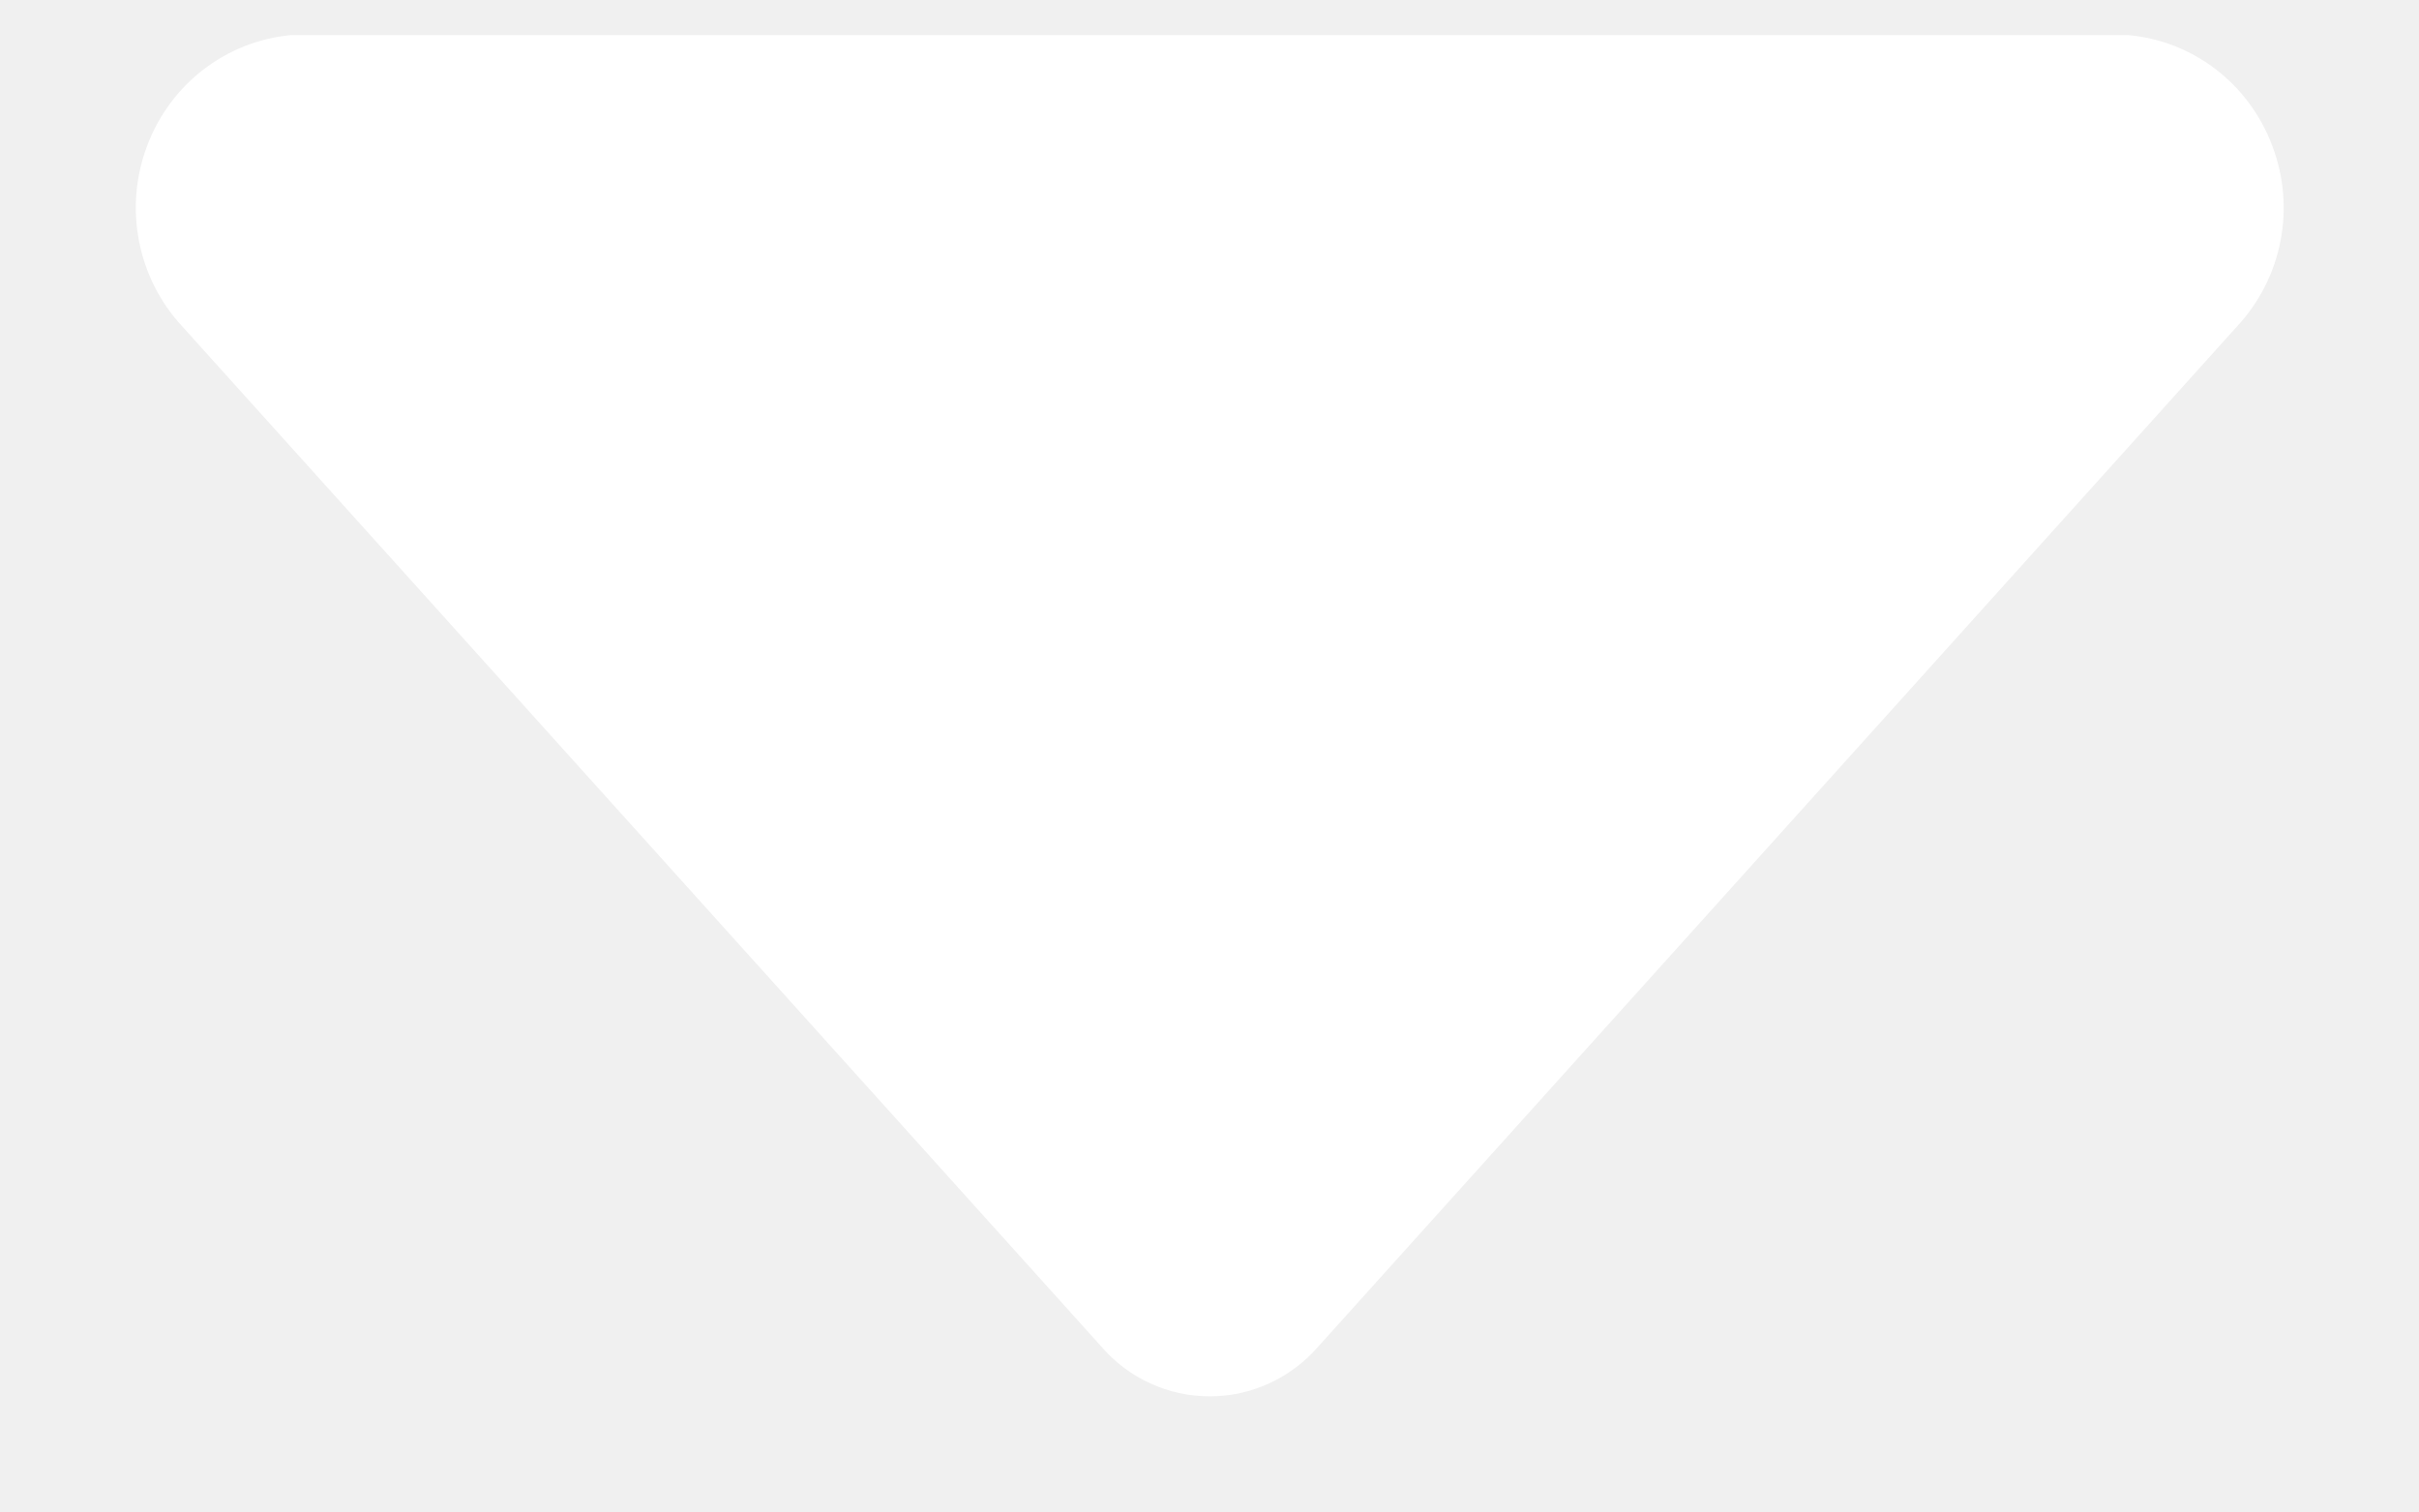
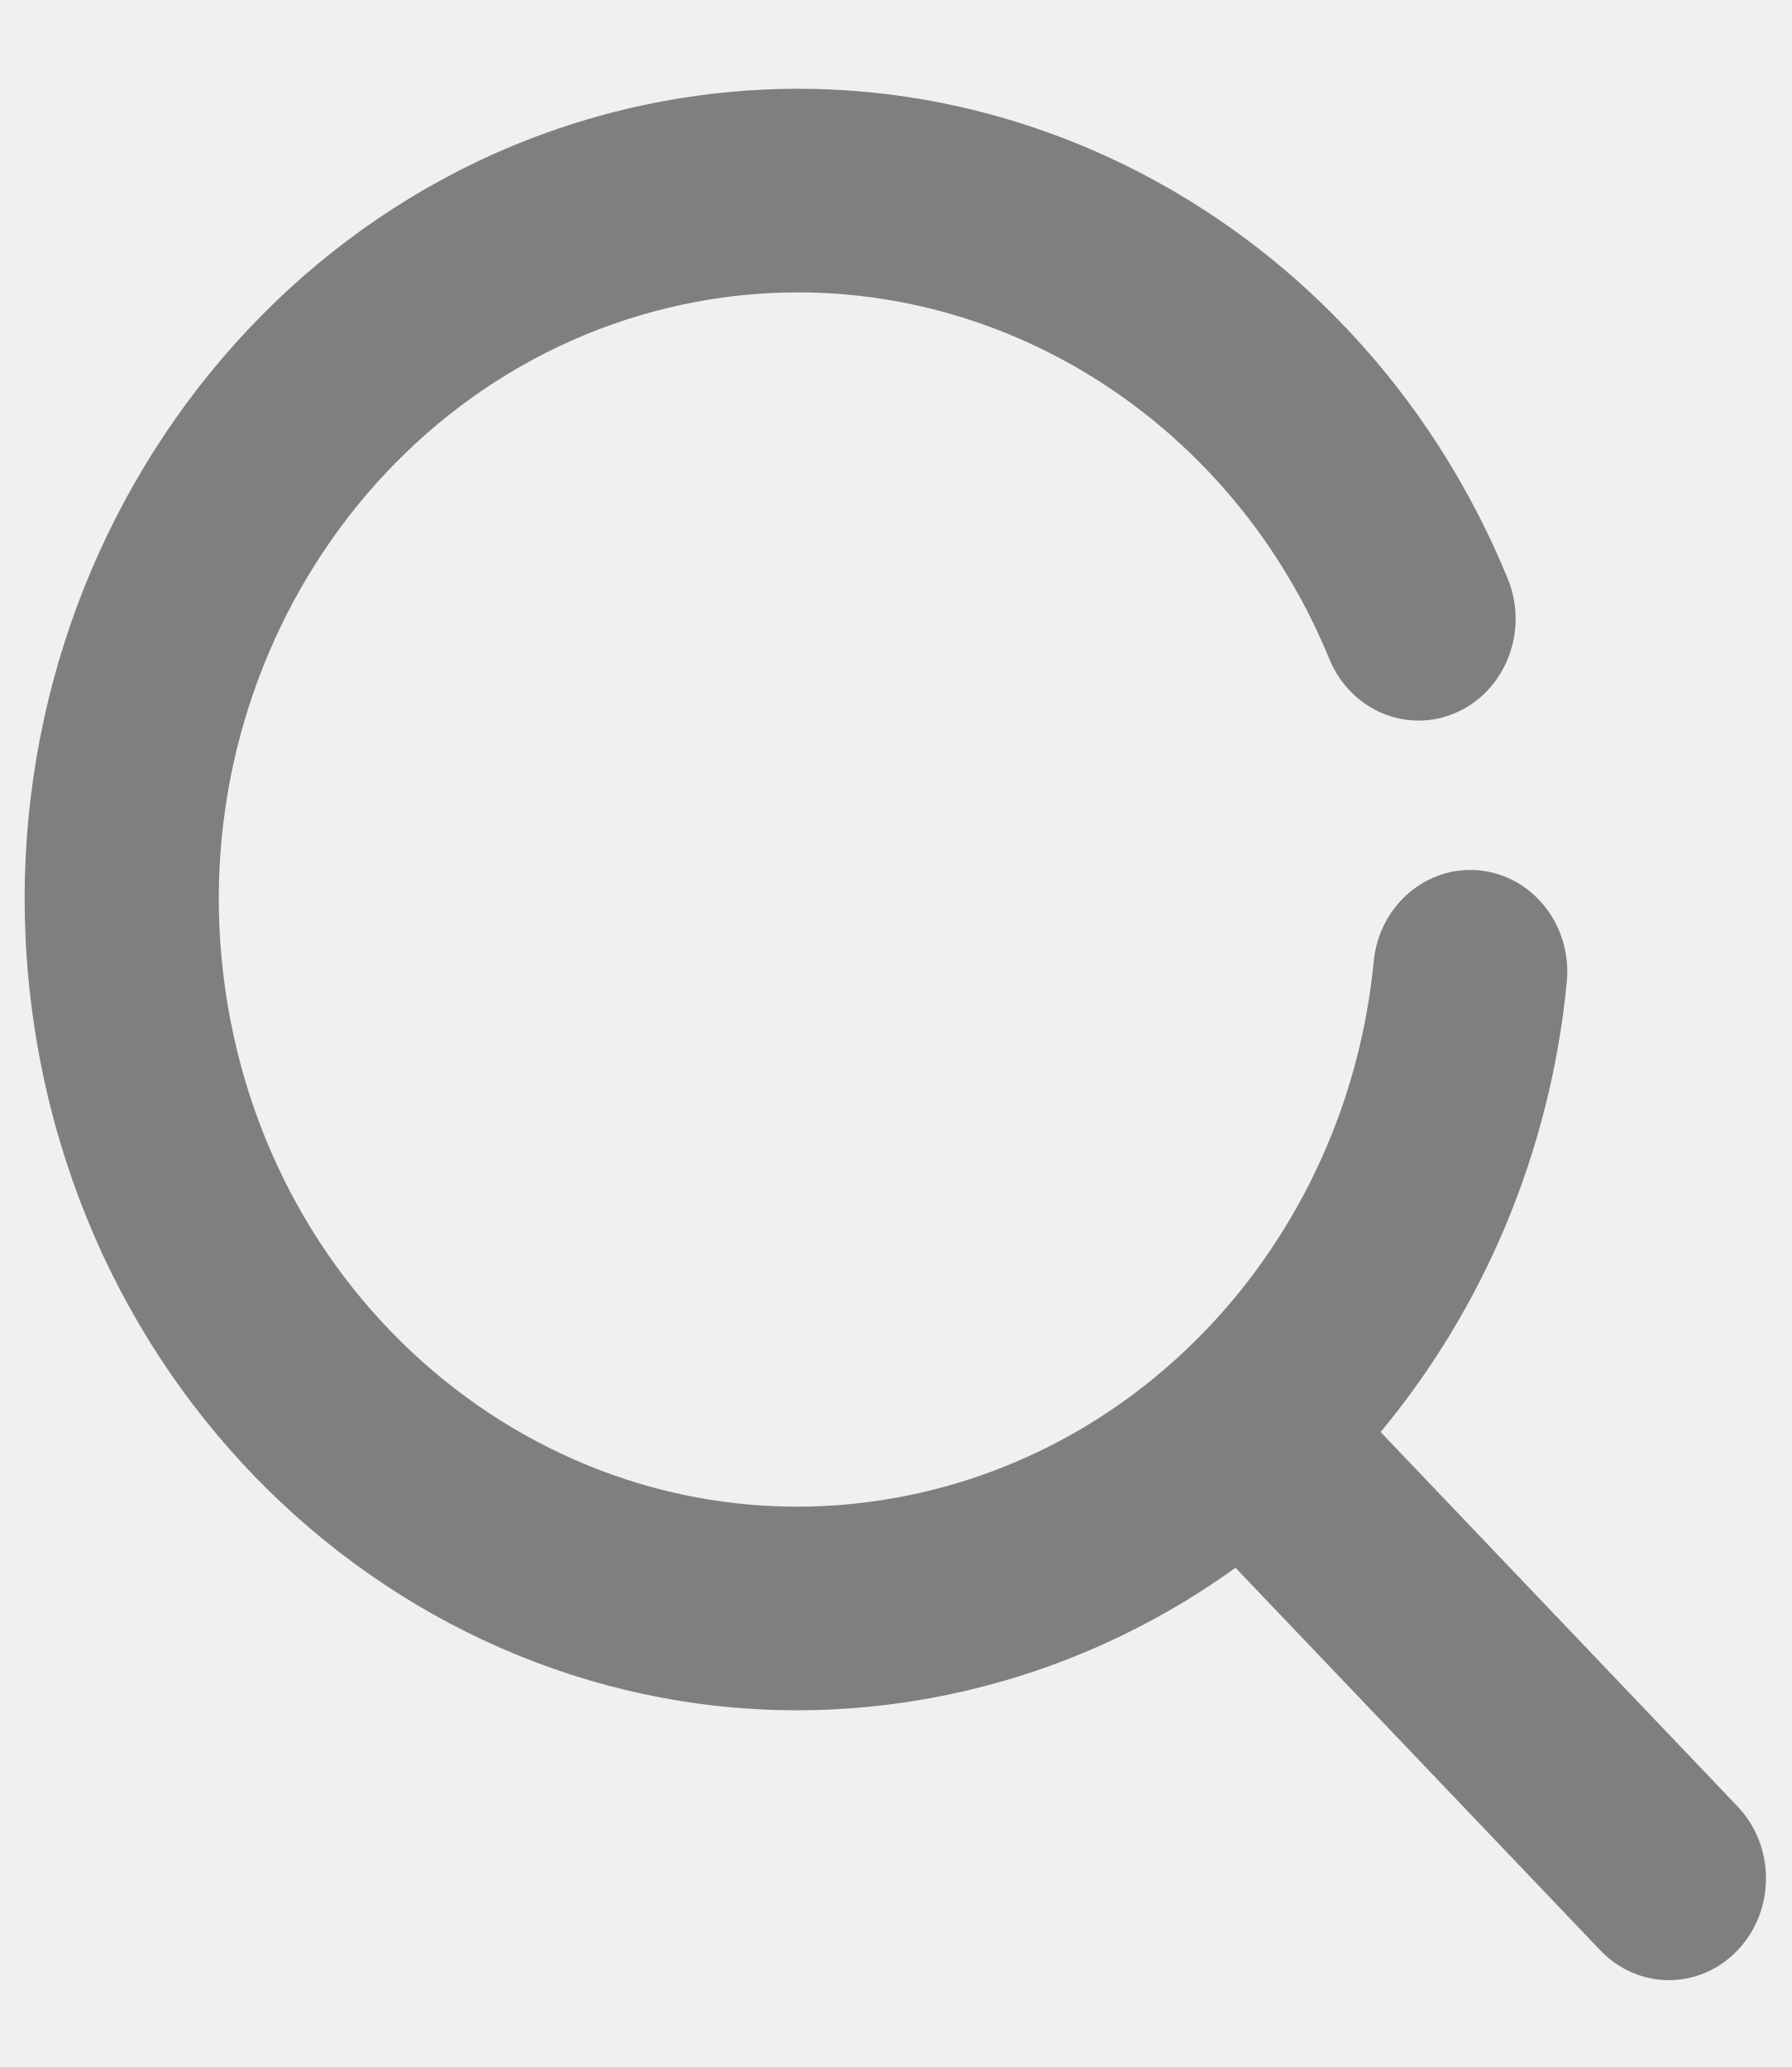
- <svg xmlns="http://www.w3.org/2000/svg" version="1.1" width="8px" height="5px">
-   <g transform="matrix(1 0 0 1 -2148 -98 )">
-     <path d="M 7.515 0.483  C 7.593 0.689  7.547 0.92  7.398 1.08  L 4.36 4.454  C 4.269 4.559  4.138 4.619  4.001 4.619  C 3.863 4.619  3.732 4.559  3.642 4.454  L 0.603 1.08  C 0.455 0.921  0.409 0.689  0.486 0.484  C 0.562 0.279  0.747 0.136  0.963 0.116  L 7.037 0.116  C 7.253 0.135  7.438 0.277  7.515 0.483  Z " fill-rule="nonzero" fill="#ffffff" stroke="none" transform="matrix(1 0 0 1 2148 98 )" />
+ <svg xmlns="http://www.w3.org/2000/svg" version="1.1" width="13px" height="15px">
+   <g transform="matrix(1 0 0 1 -1696 -5232 )">
+     <path d="M 11.368 7.127  C 11.248 8.363  10.762 9.496  10.017 10.392  L 12.607 13.109  C 12.882 13.397  12.882 13.865  12.607 14.153  C 12.332 14.442  11.886 14.442  11.611 14.153  L 8.964 11.377  C 8.319 11.842  7.573 12.171  6.762 12.321  C 3.712 12.885  0.803 10.749  0.265 7.549  C -0.273 4.35  1.764 1.299  4.814 0.734  C 7.39 0.258  9.919 1.712  10.939 4.198  C 11.093 4.573  10.928 5.008  10.571 5.169  C 10.213 5.33  9.799 5.157  9.645 4.782  C 8.882 2.921  6.987 1.833  5.059 2.189  C 2.775 2.612  1.249 4.897  1.652 7.293  C 2.055 9.689  4.233 11.289  6.517 10.866  C 8.379 10.522  9.779 8.921  9.967 6.977  C 10.007 6.571  10.352 6.276  10.739 6.317  C 11.126 6.358  11.408 6.721  11.368 7.127  Z " fill-rule="nonzero" fill="#7f7f7f" stroke="none" transform="matrix(1 0 0 1 1696 5232 )" />
  </g>
</svg>
